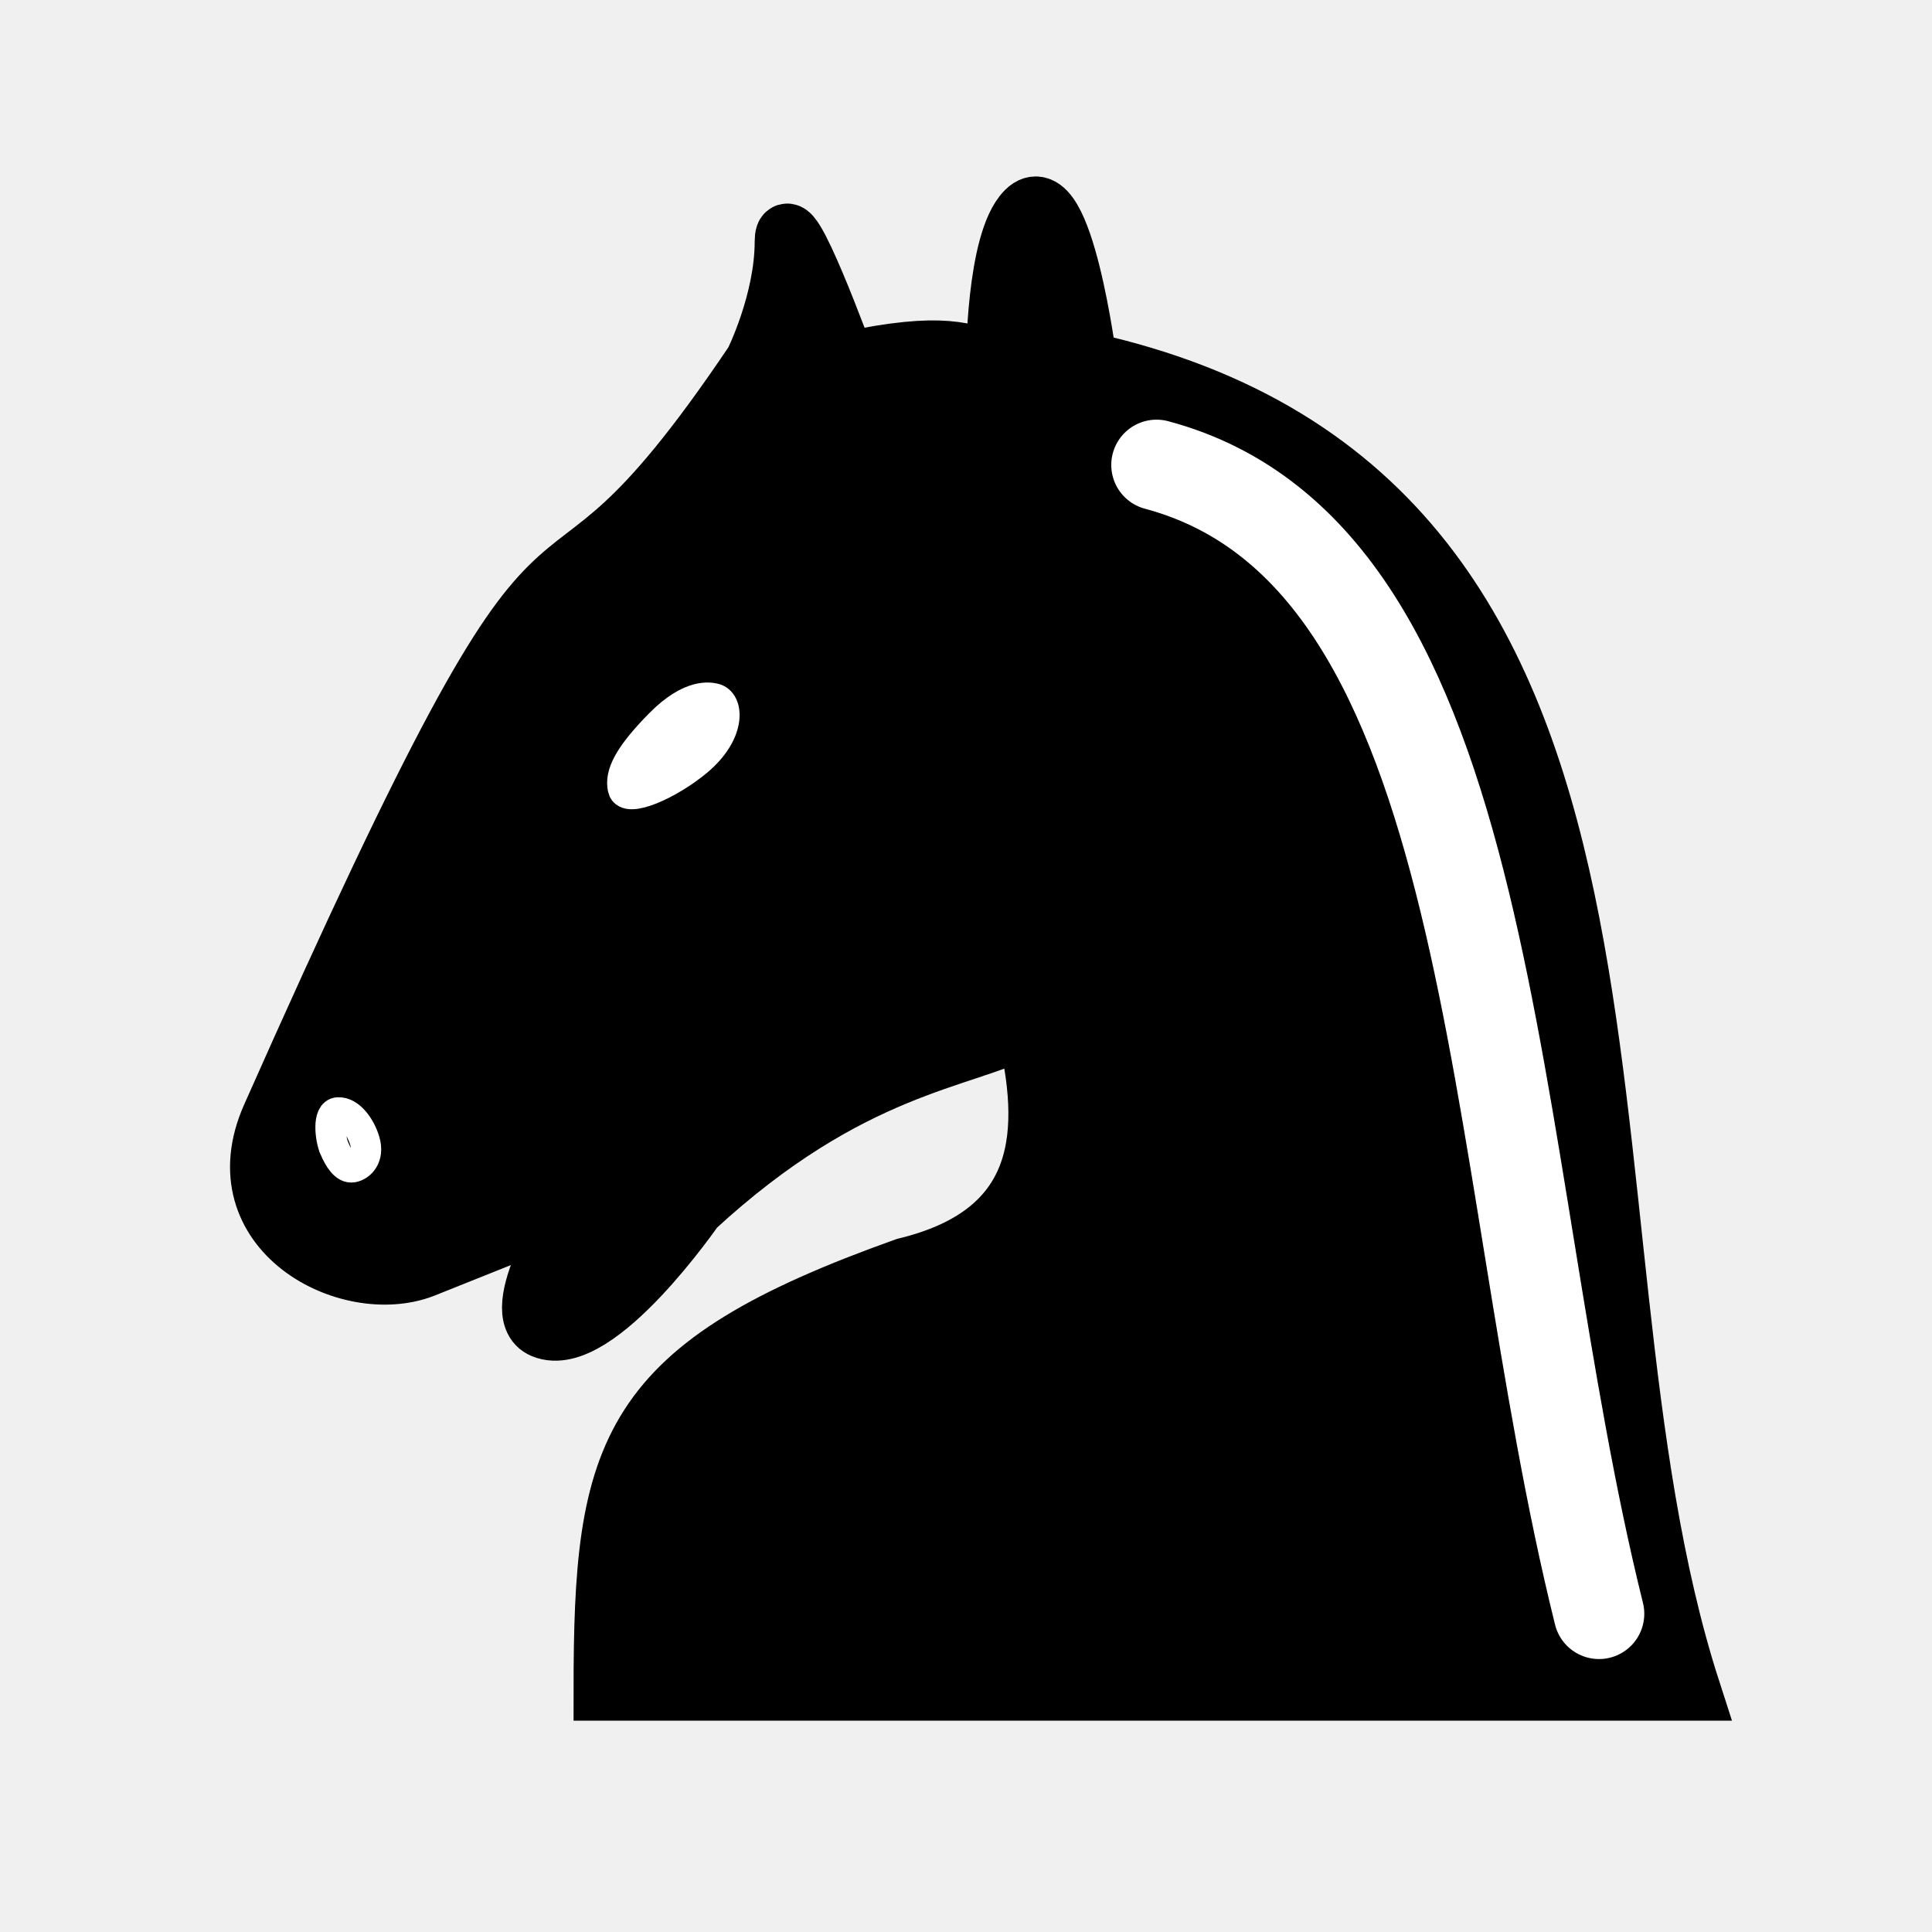
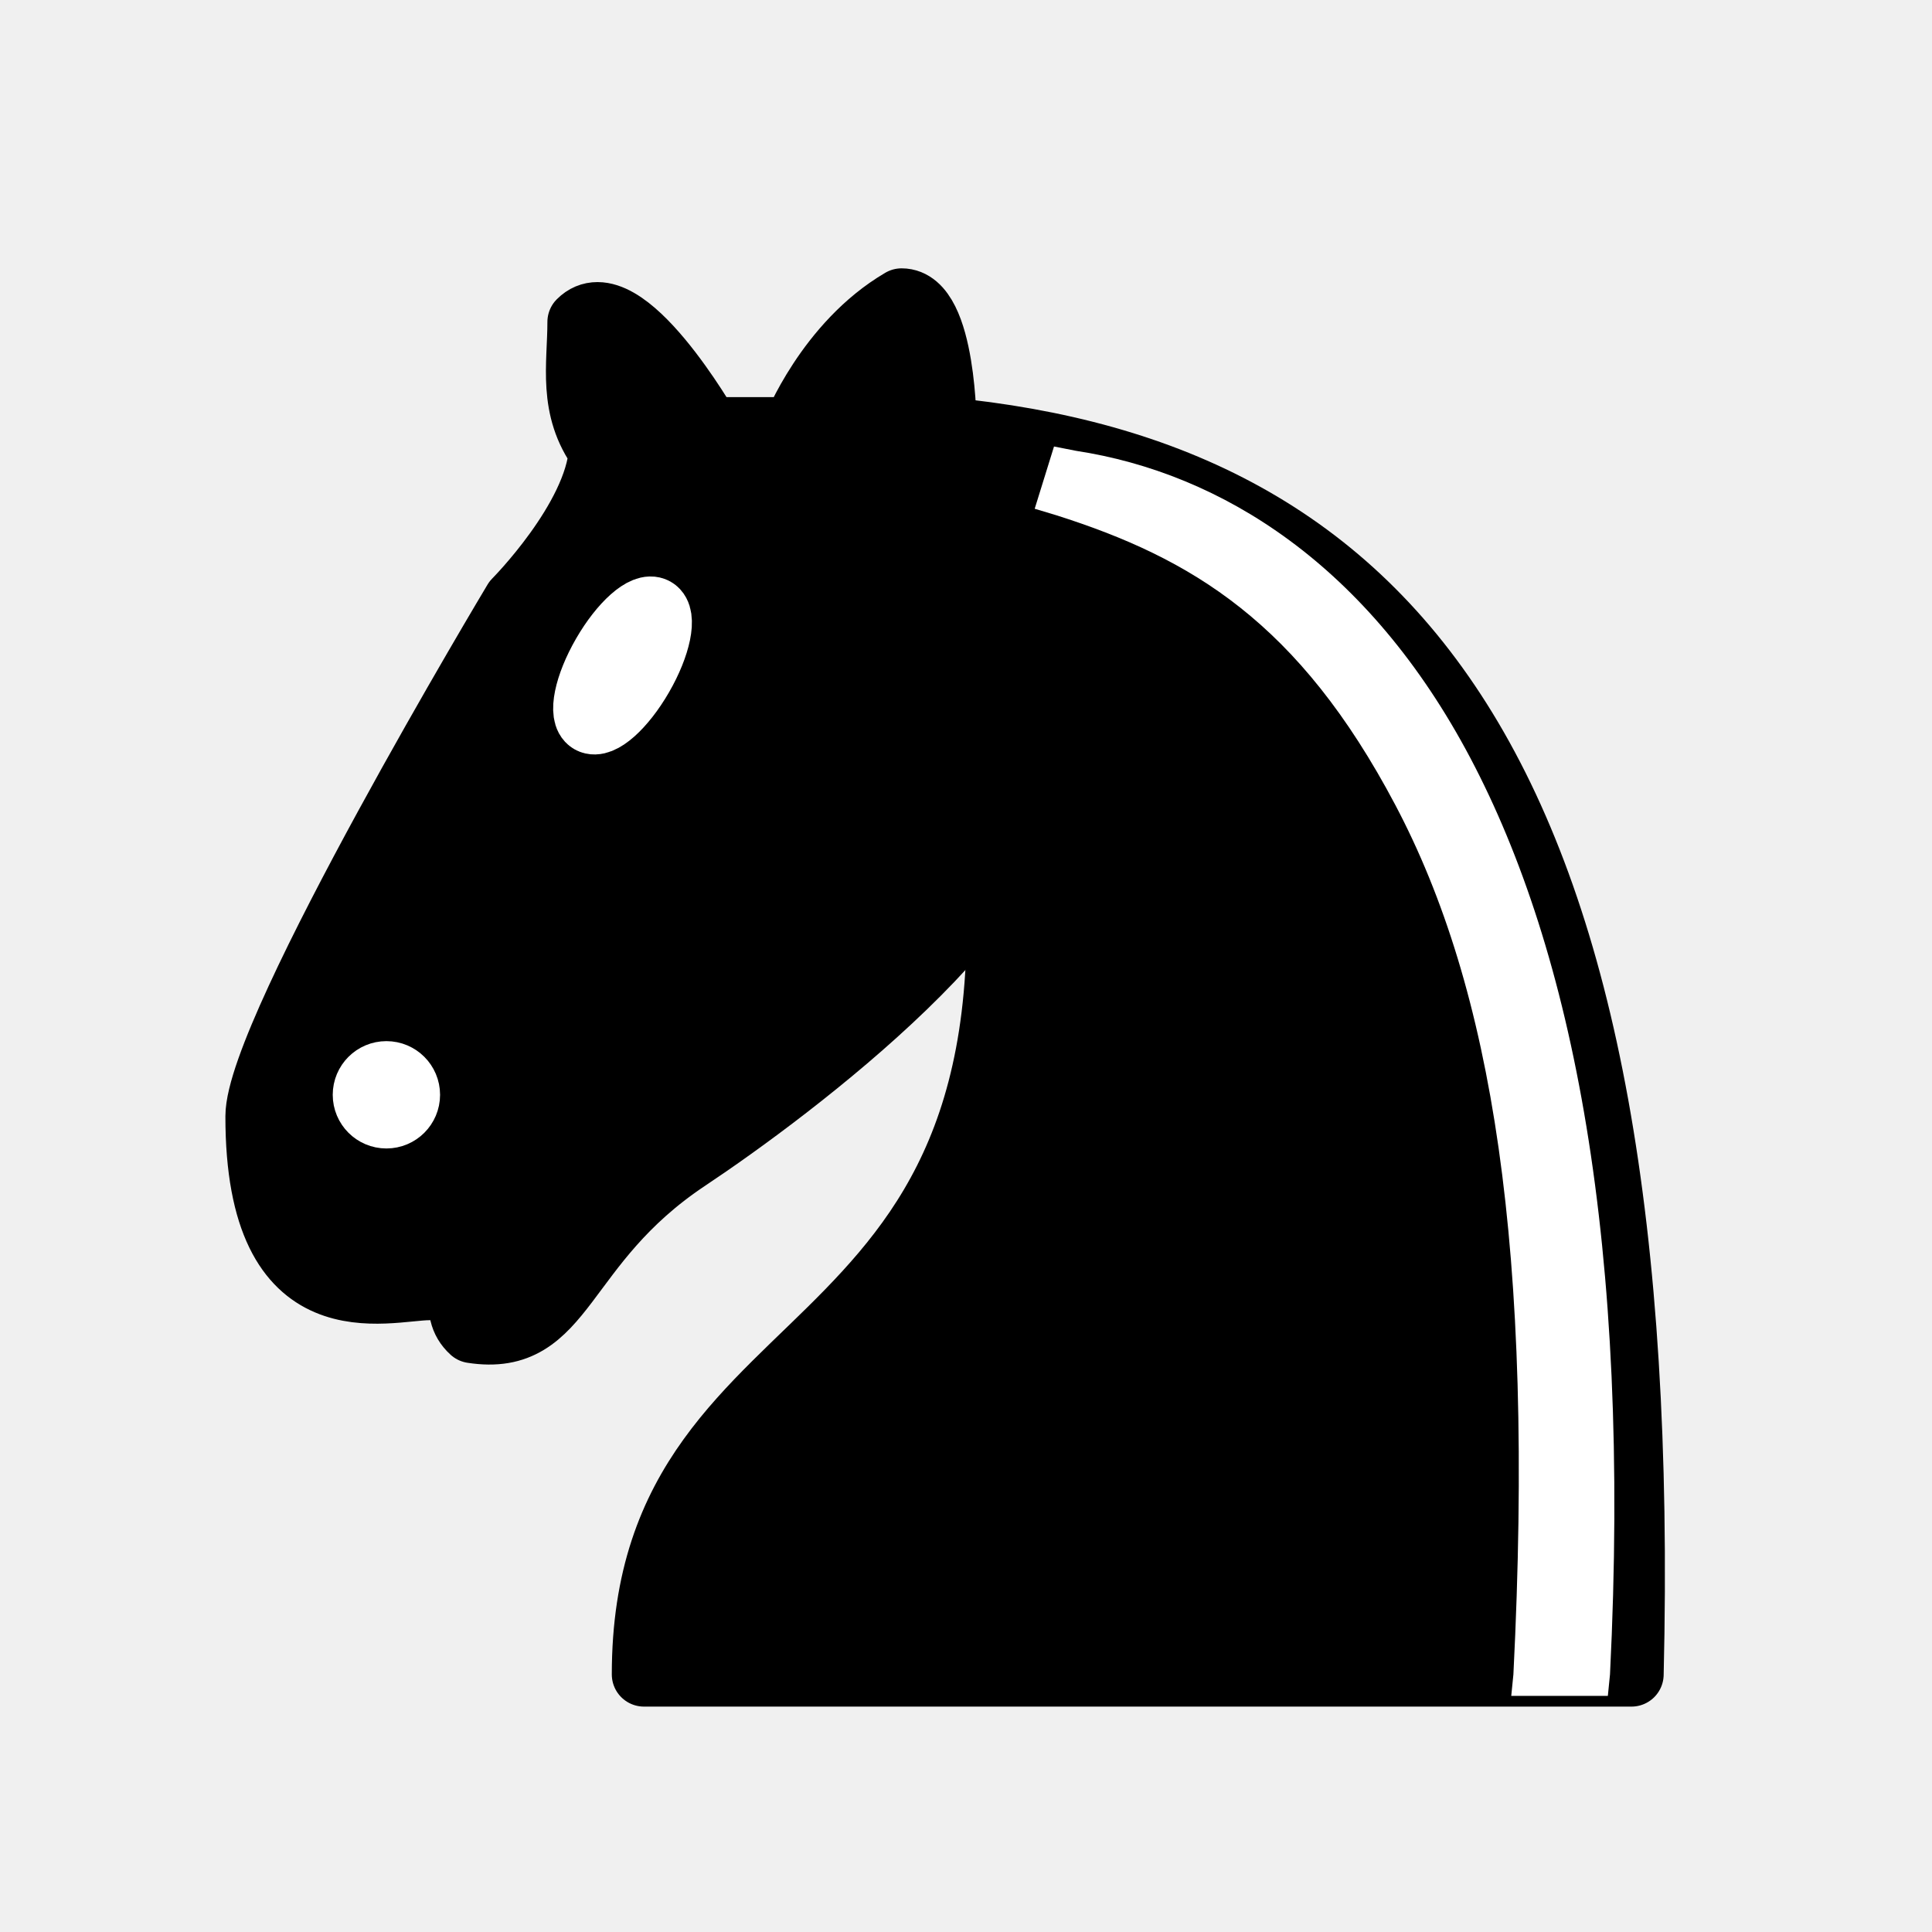
- <svg xmlns="http://www.w3.org/2000/svg" width="64px" height="64px" id="svg2984" version="1.1">
-   <defs id="defs2986" />
-   <g id="layer1">
-     <path style="fill:#000000;fill-opacity:1;stroke:#000000;stroke-width:2;stroke-linecap:butt;stroke-linejoin:miter;stroke-miterlimit:4;stroke-opacity:1;stroke-dasharray:none" d="m 34,34 c 0.826,3.39 0.778,6.846 -4,8 -9.27,3.306 -10,6 -10,14 l 36,0 C 50.895,40.206 56.668,16.555 36,12 c 0,0 -0.798,-6.202 -2,-5 -1,1 -1,5 -1,5 -1.041,-0.268 -1.664,-0.715 -5,0 0,0 -2,-5.491 -2,-4 0,2 -1,4 -1,4 -8.042,11.967 -4.714,-0.446 -16,25 -1.664,3.751 2.528,5.94 5,5 l 5,-2 c 0,0 -2.232,3.49 -1,4 1.742,0.722 5,-4 5,-4 5.181,-4.778 8.894,-4.881 11,-6 6.158,0.999 6.277,-7.307 4,-10" id="path3085" />
-     <path style="fill:#ffffff;stroke:#ffffff;stroke-width:1px;stroke-linecap:butt;stroke-linejoin:miter;stroke-opacity:1;fill-opacity:1" d="m 20.636,26.136 c -0.123,-0.493 0.205,-1.123 1.227,-2.159 1.022,-1.037 1.67,-0.868 1.798,-0.842 0.48,0.097 0.574,1.125 -0.548,2.07 -0.919,0.773 -2.355,1.424 -2.477,0.932 z" id="path3118" />
-     <path style="fill:#000000;stroke:#ffffff;stroke-width:1px;stroke-linecap:butt;stroke-linejoin:miter;stroke-opacity:1;fill-opacity:1" d="m 11.073,38.035 c -0.137,-0.315 -0.24,-1.167 0.123,-1.187 0.392,-0.022 0.751,0.483 0.888,0.946 0.16,0.538 -0.151,0.831 -0.402,0.876 -0.251,0.045 -0.457,-0.284 -0.609,-0.634 z" id="path3120" />
-     <path style="fill:none;stroke:#ffffff;stroke-width:3;stroke-linecap:round;stroke-linejoin:miter;stroke-miterlimit:4;stroke-opacity:1;stroke-dasharray:none" d="M 52.969,53.458 C 49.177,38.201 49.772,18.465 38.312,15.402" id="path6434" />
+ <svg xmlns="http://www.w3.org/2000/svg" version="1.1" width="45" height="45">
+   <g style="opacity:1; fill:none; fill-opacity:1; fill-rule:evenodd; stroke:#000000; stroke-width:1.5; stroke-linecap:round;stroke-linejoin:round;stroke-miterlimit:4; stroke-dasharray:none; stroke-opacity:1;">
+     <path d="M 22,10 C 32.5,11 38.5,18 38,39 L 15,39 C 15,30 25,32.5 23,18" style="fill:#000000; stroke:#000000;" />
+     <path d="M 24,18 C 24.38,20.91 18.45,25.37 16,27 C 13,29 13.18,31.34 11,31 C 9.958,30.06 12.41,27.96 11,28 C 10,28 11.19,29.23 10,30 C 9,30 5.997,31 6,26 C 6,24 12,14 12,14 C 12,14 13.89,12.1 14,10.5 C 13.27,9.506 13.5,8.5 13.5,7.5 C 14.5,6.5 16.5,10 16.5,10 L 18.5,10 C 18.5,10 19.28,8.008 21,7 C 22,7 22,10 22,10" style="fill:#000000; stroke:#000000;" />
+     <path d="M 9.5 25.5 A 0.5 0.5 0 1 1 8.5,25.5 A 0.5 0.5 0 1 1 9.5 25.5 z" style="fill:#ffffff; stroke:#ffffff;" />
+     <path d="M 15 15.5 A 0.5 1.5 0 1 1  14,15.5 A 0.5 1.5 0 1 1  15 15.5 z" transform="matrix(0.866,0.5,-0.5,0.866,9.693,-5.173)" style="fill:#ffffff; stroke:#ffffff;" />
+     <path d="M 24.55,10.4 L 24.1,11.85 L 24.6,12 C 27.75,13 30.25,14.49 32.5,18.75 C 34.75,23.01 35.75,29.06 35.25,39 L 35.2,39.5 L 37.45,39.5 L 37.5,39 C 38,28.94 36.62,22.15 34.25,17.66 C 31.88,13.17 28.46,11.02 25.06,10.5 L 24.55,10.4 z " style="fill:#ffffff; stroke:none;" />
  </g>
</svg>
